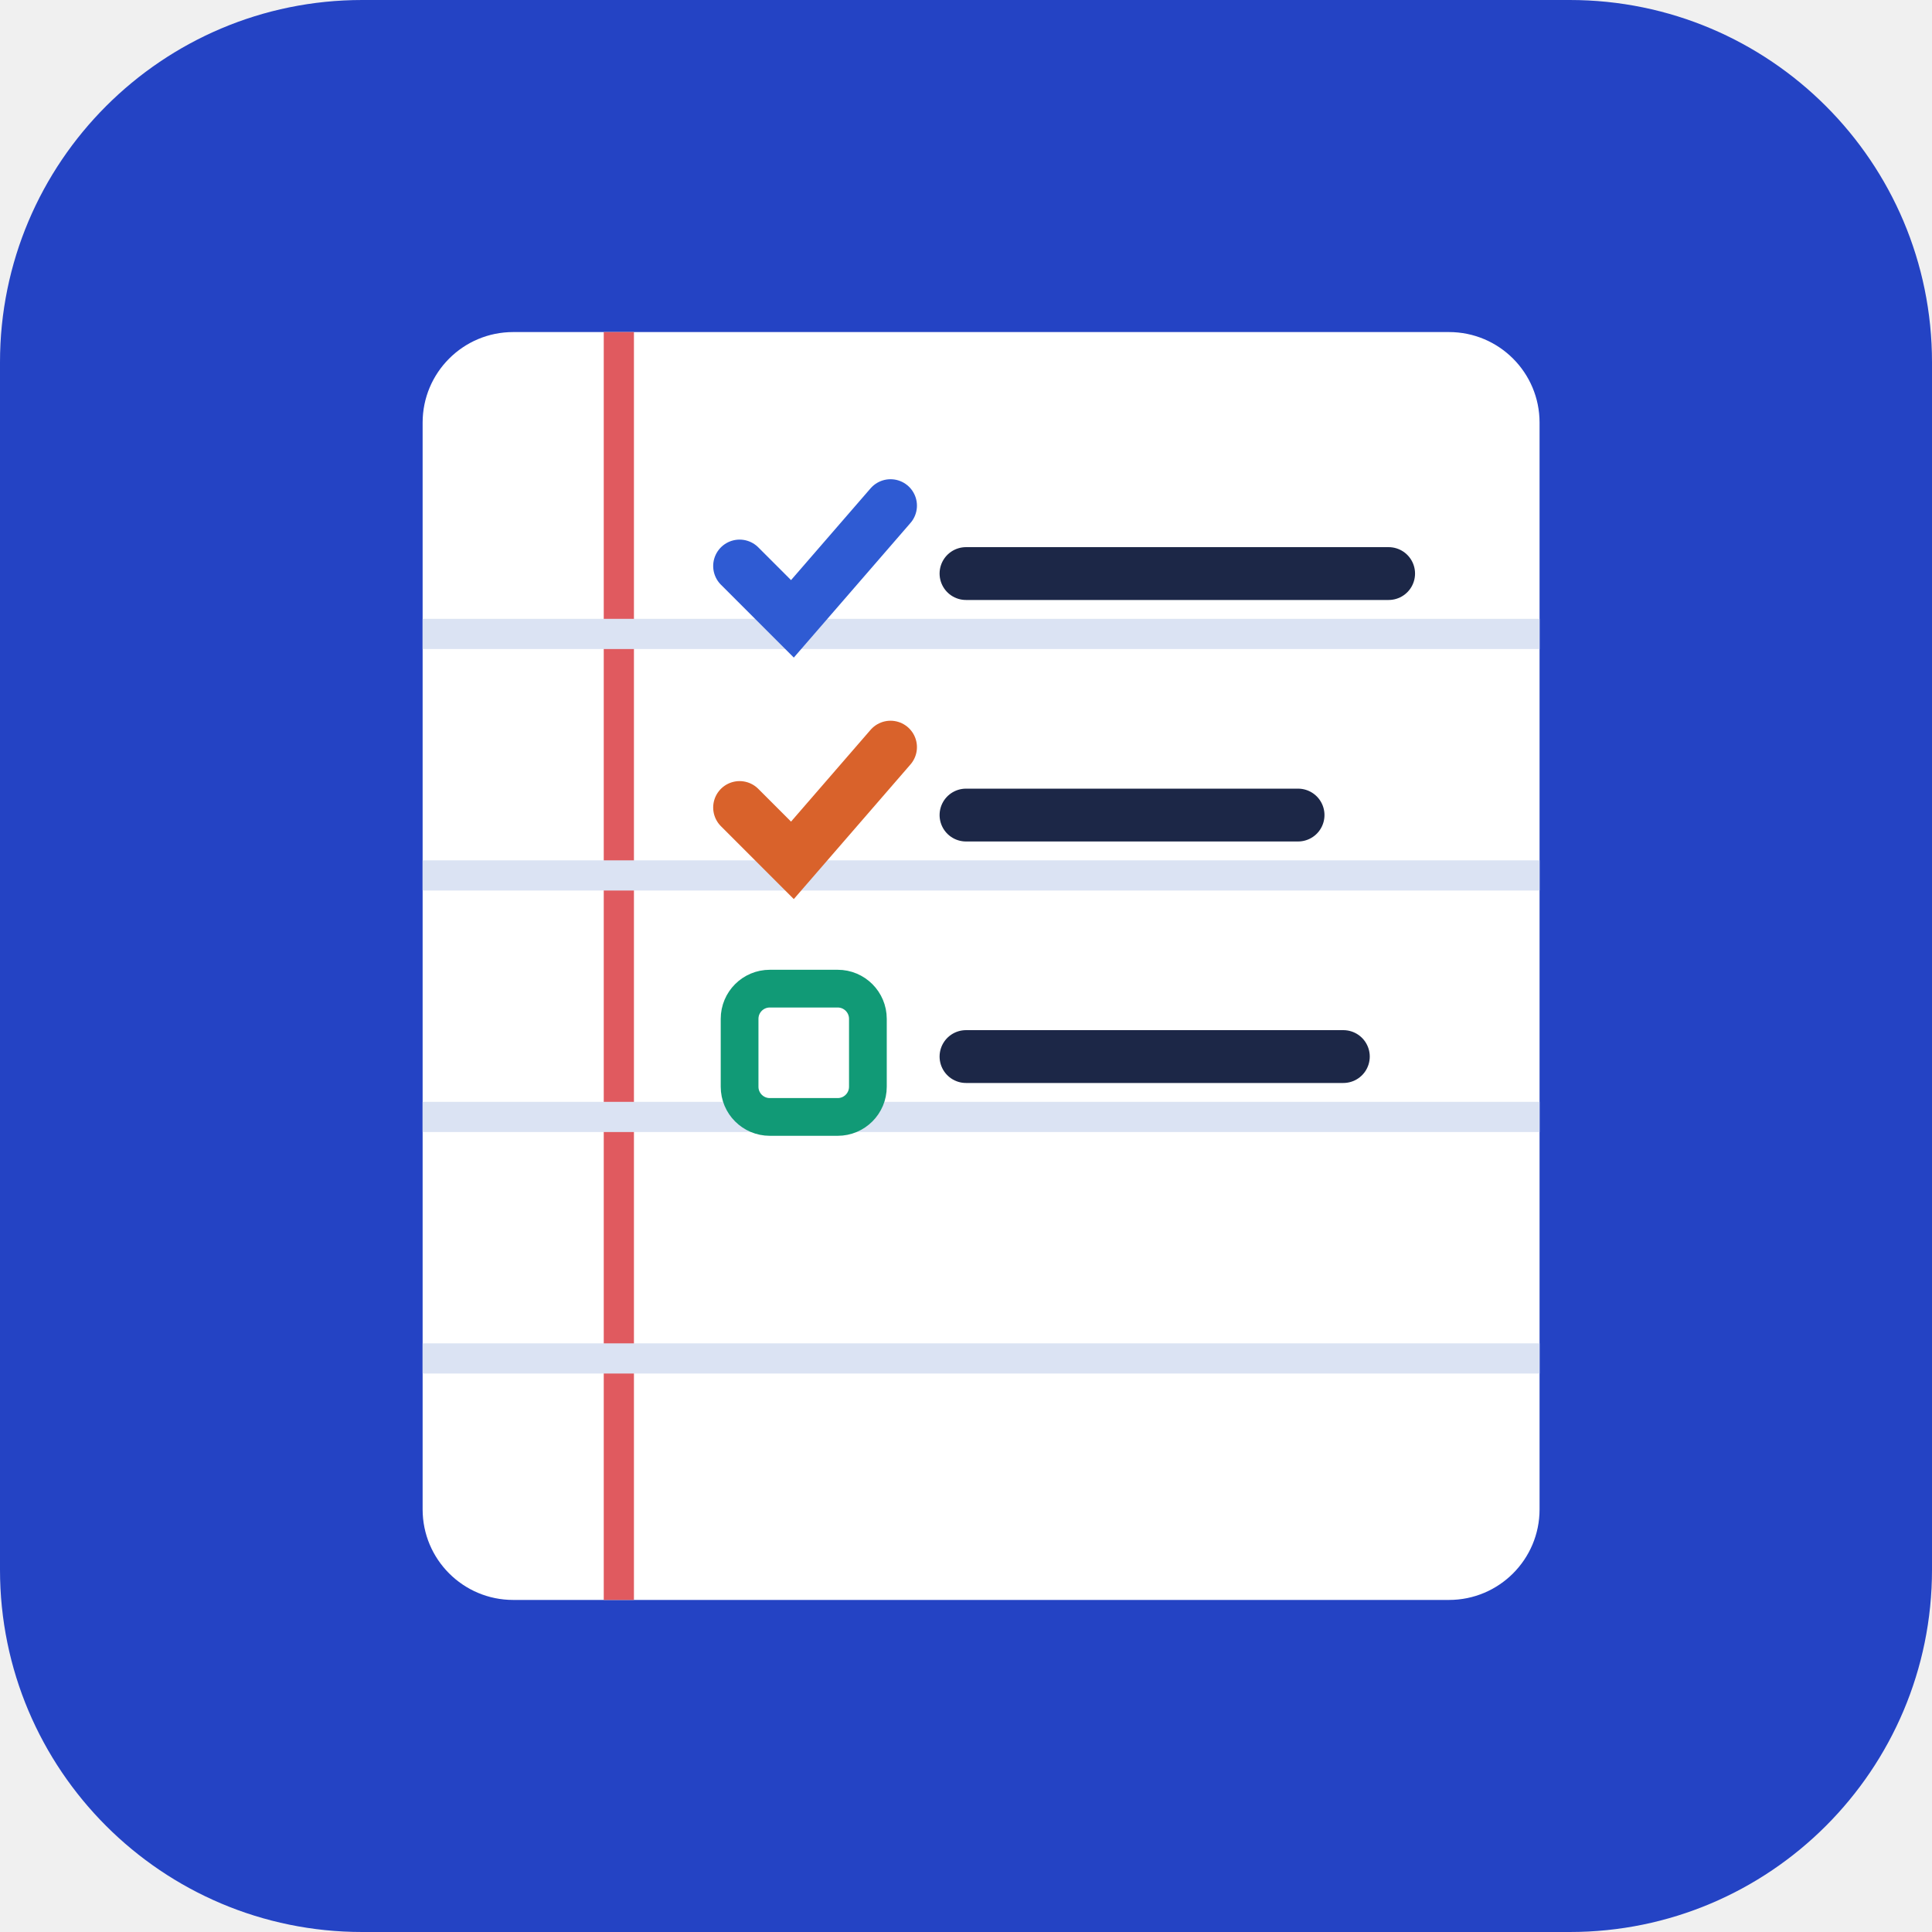
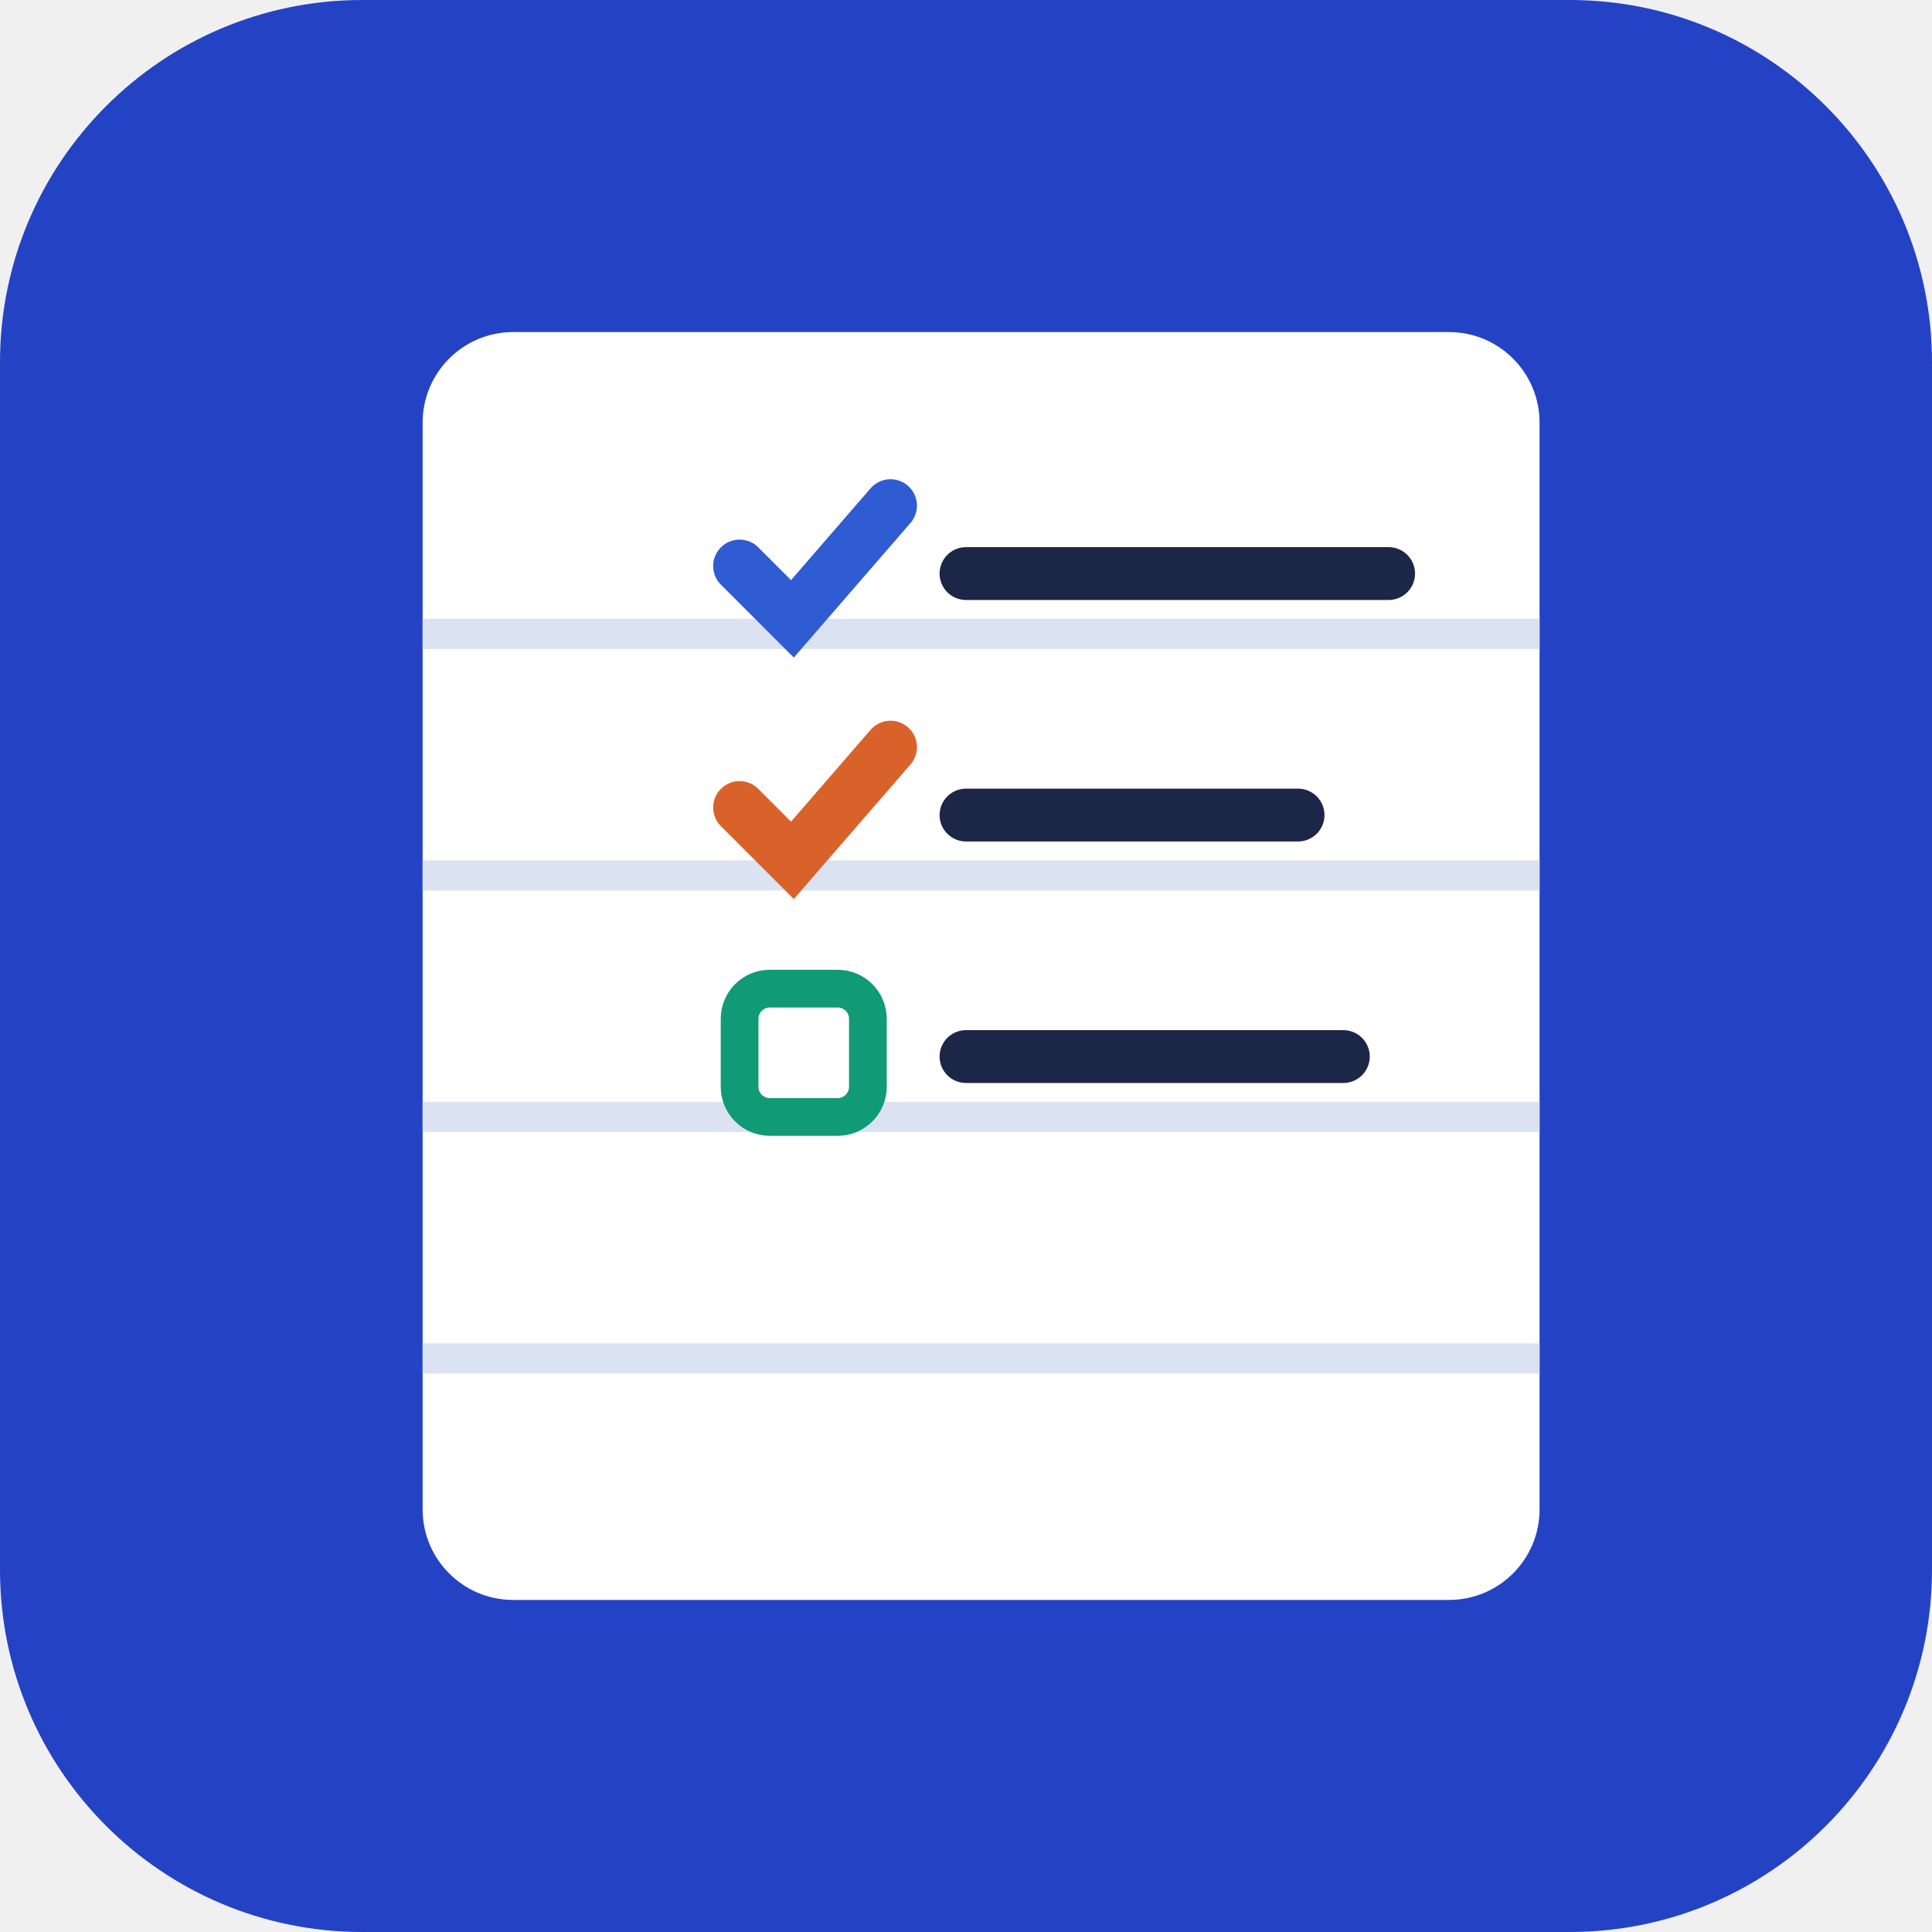
<svg xmlns="http://www.w3.org/2000/svg" viewBox="0 0 512 512">
  <rect width="512" height="512" rx="96" fill="#2443c4" />
  <rect x="112" y="88" width="296" height="336" rx="24" fill="#ffffff" />
-   <line x1="164" y1="88" x2="164" y2="424" stroke="#e05a5f" stroke-width="8" />
  <g stroke="#dbe3f3" stroke-width="8">
    <line x1="112" y1="168" x2="408" y2="168" />
    <line x1="112" y1="232" x2="408" y2="232" />
    <line x1="112" y1="296" x2="408" y2="296" />
    <line x1="112" y1="360" x2="408" y2="360" />
  </g>
  <g fill="none" stroke-linecap="round" stroke-width="14">
    <path d="M196 150 l14 14 l26 -30" stroke="#2f5bd3" />
    <line x1="256" y1="152" x2="368" y2="152" stroke="#1c2747" />
    <path d="M196 214 l14 14 l26 -30" stroke="#d9622b" />
    <line x1="256" y1="216" x2="344" y2="216" stroke="#1c2747" />
    <rect x="196" y="262" width="34" height="34" rx="8" stroke="#119a76" stroke-width="10" />
    <line x1="256" y1="280" x2="356" y2="280" stroke="#1c2747" />
  </g>
</svg>
